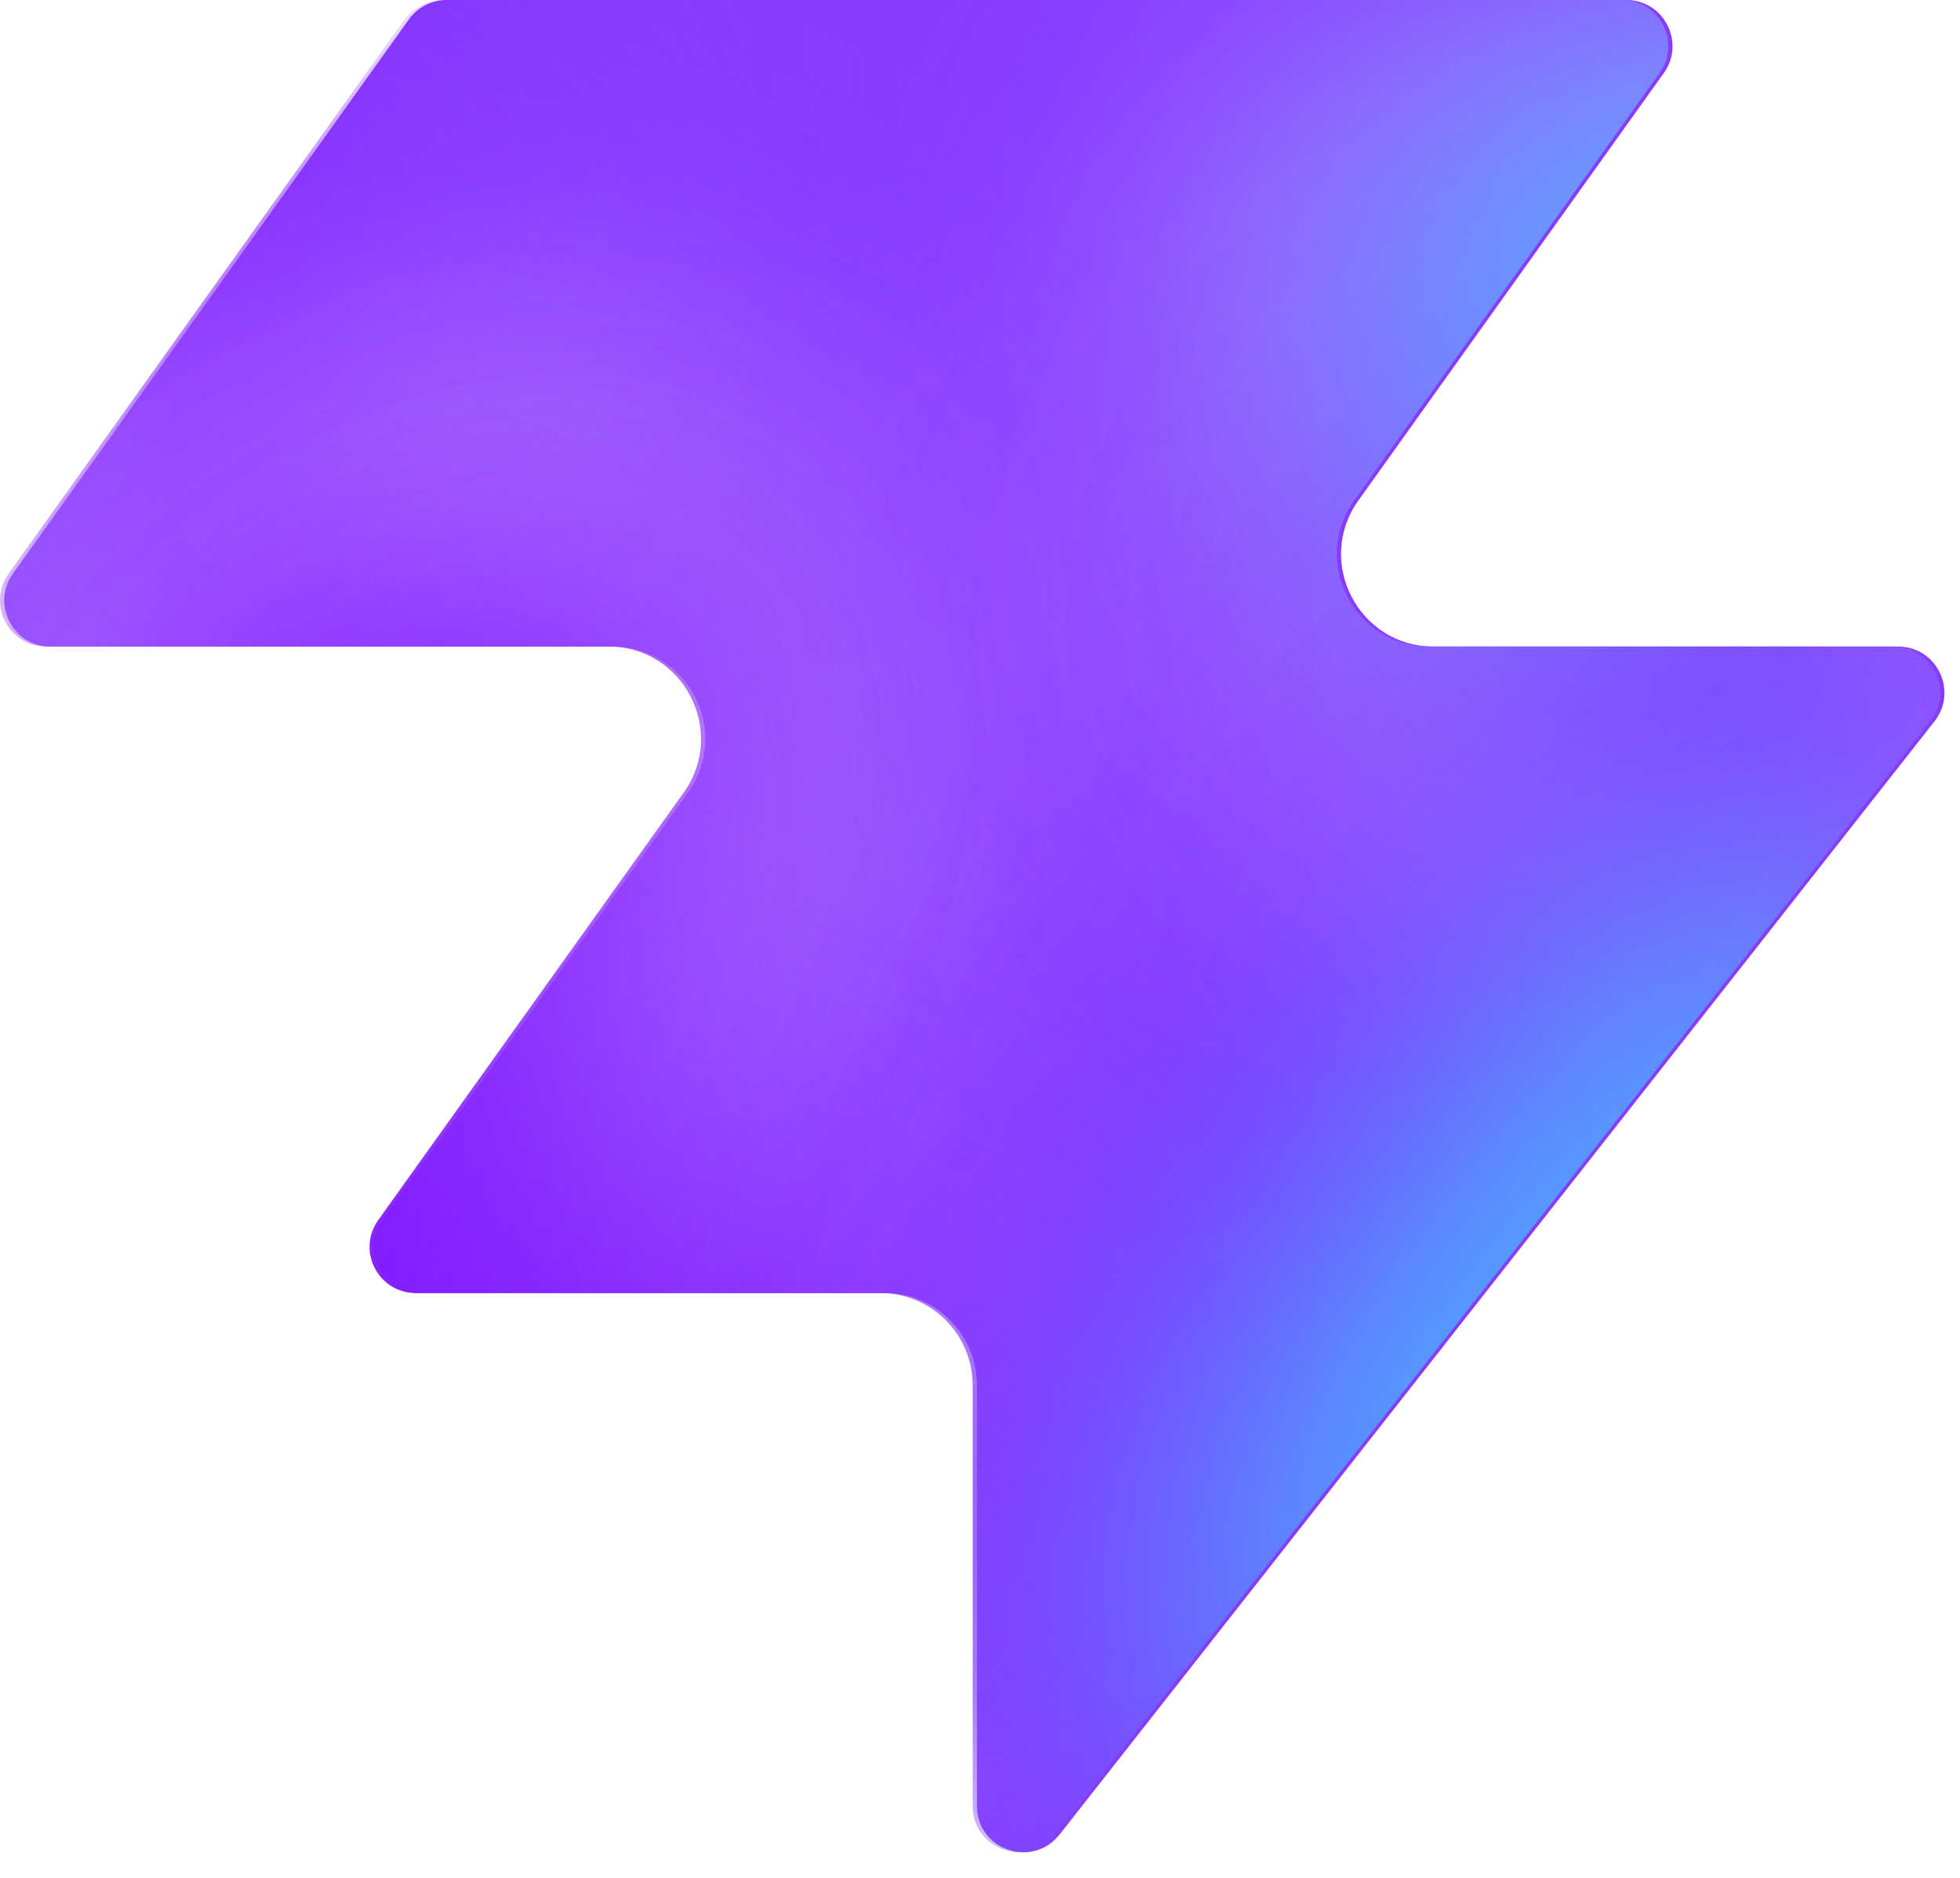
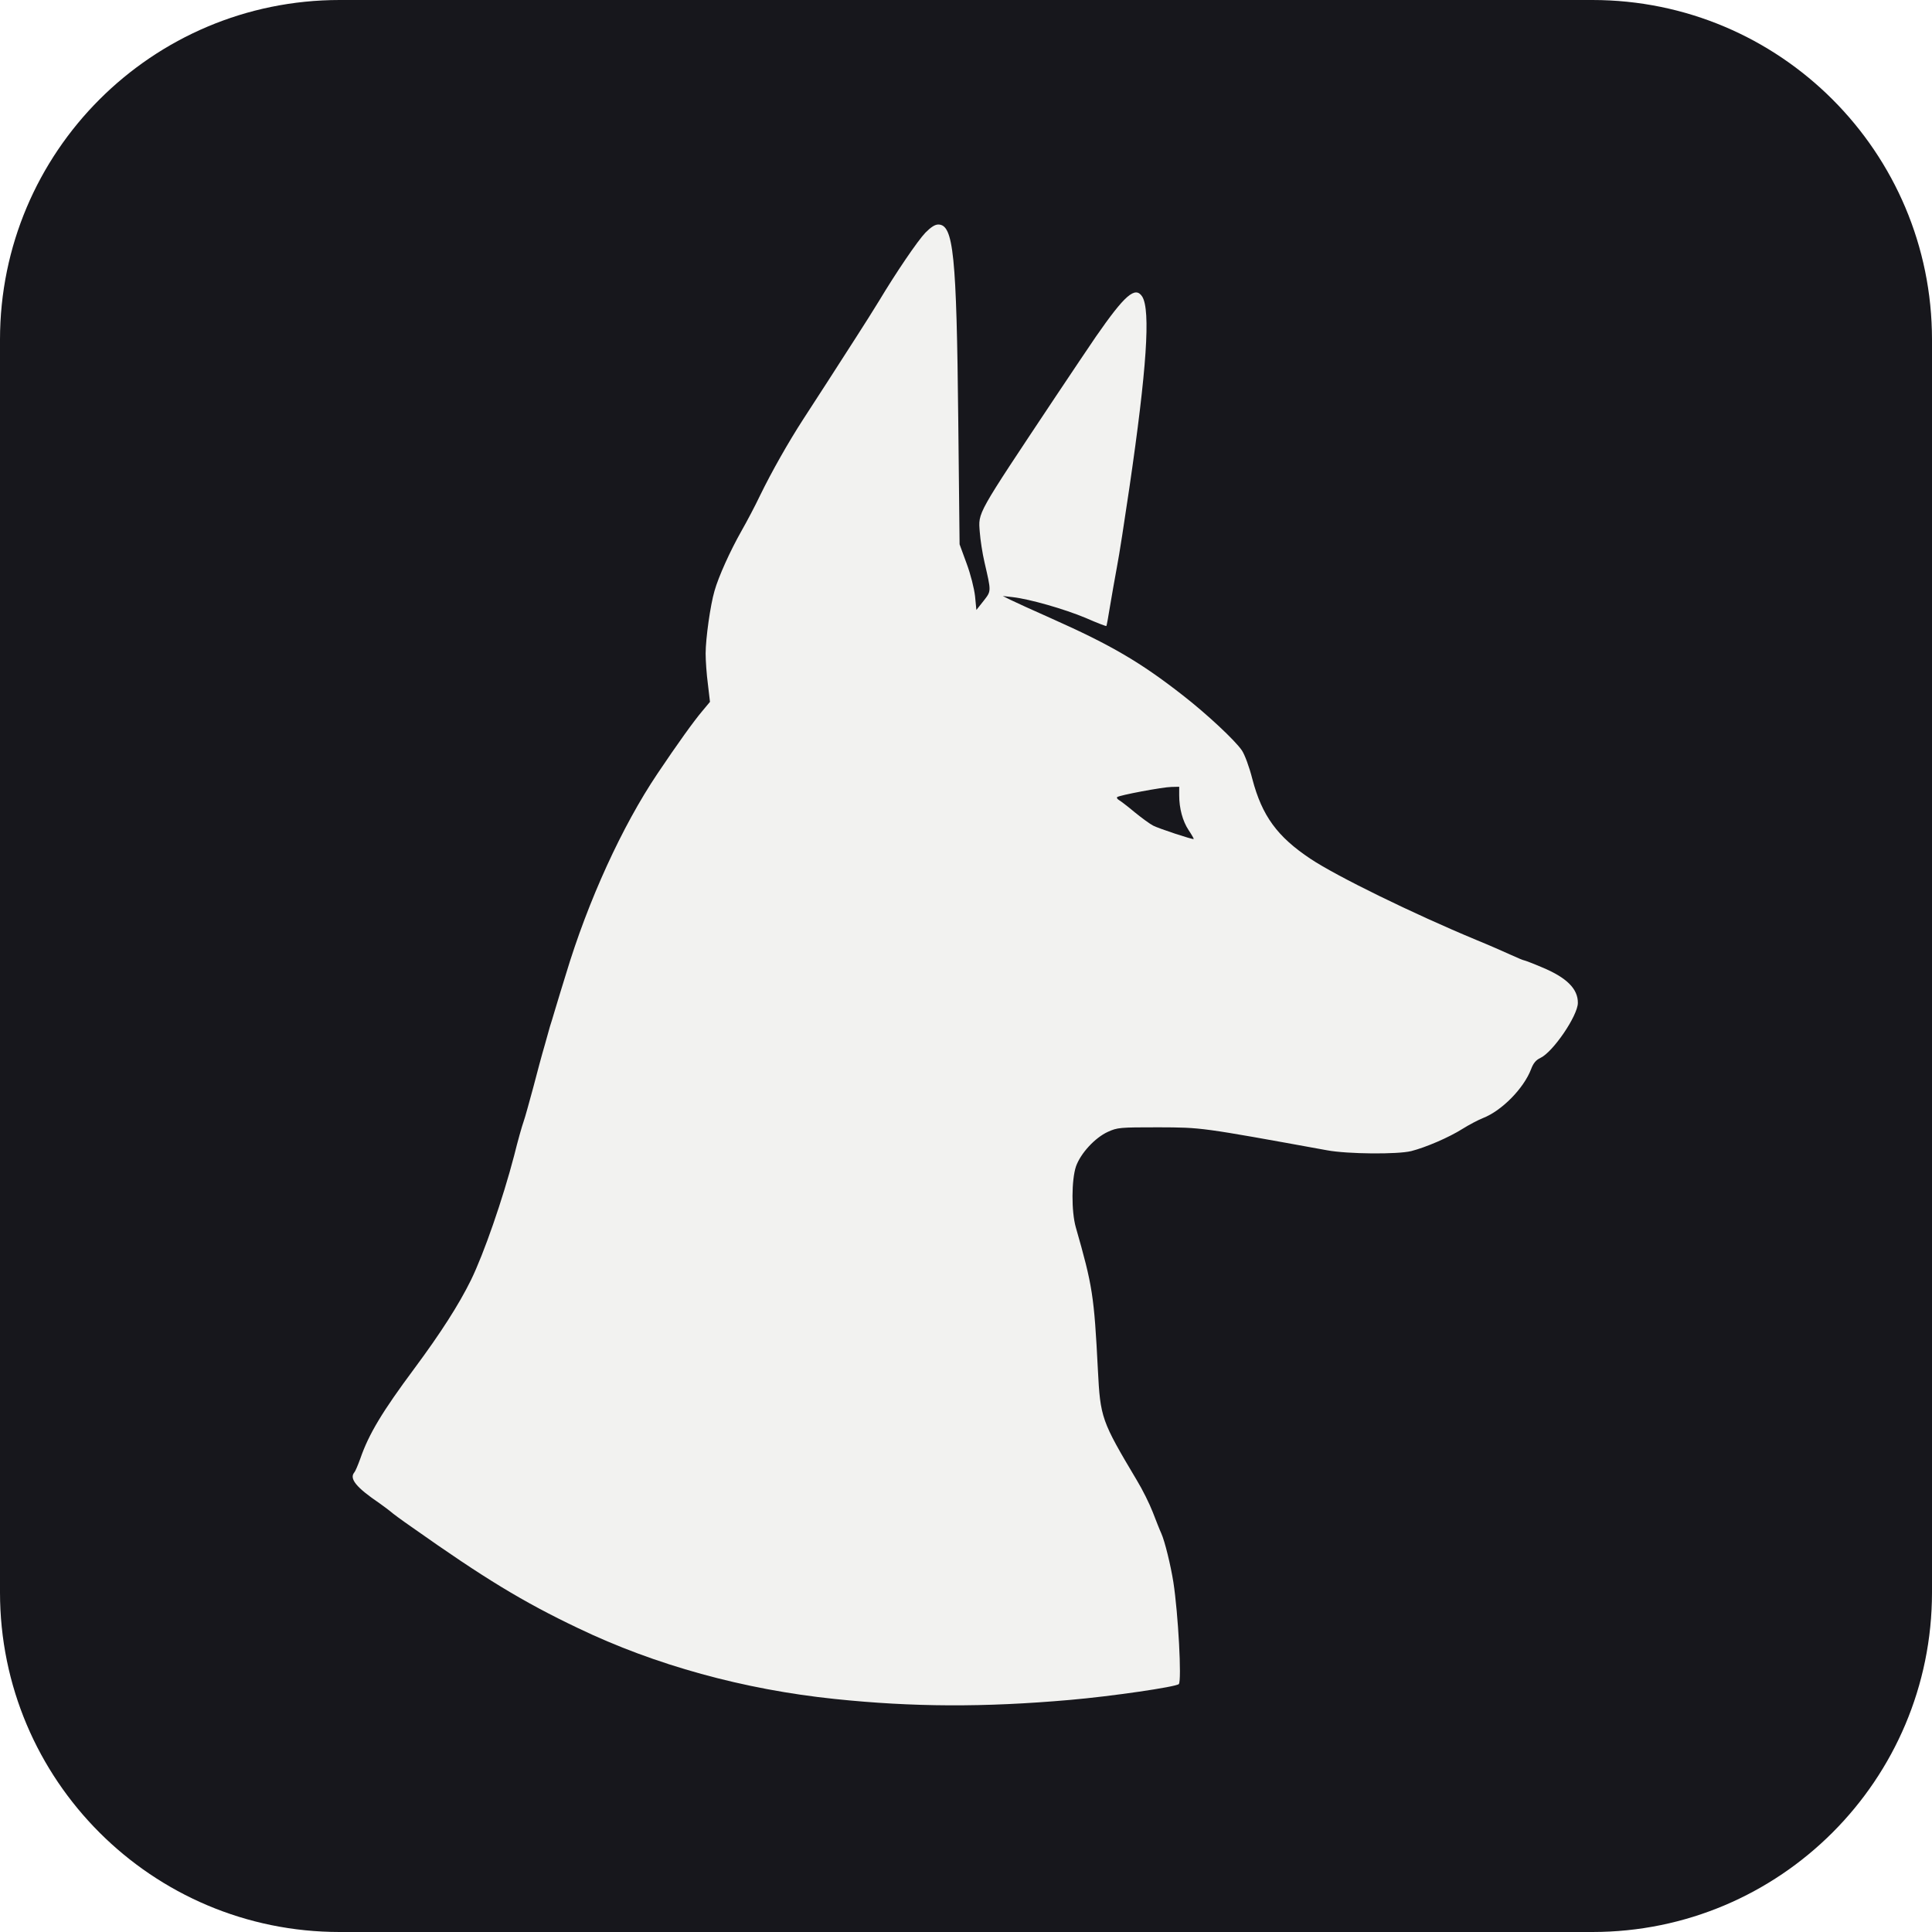
- <svg xmlns="http://www.w3.org/2000/svg" width="48" height="46" fill="none" viewBox="0 0 48 46">
-   <path fill="#863bff" d="M25.946 44.938c-.664.845-2.021.375-2.021-.698V33.937a2.26 2.26 0 0 0-2.262-2.262H10.287c-.92 0-1.456-1.04-.92-1.788l7.48-10.471c1.07-1.497 0-3.578-1.842-3.578H1.237c-.92 0-1.456-1.04-.92-1.788L10.013.474c.214-.297.556-.474.92-.474h28.894c.92 0 1.456 1.04.92 1.788l-7.48 10.471c-1.07 1.498 0 3.579 1.842 3.579h11.377c.943 0 1.473 1.088.89 1.83L25.947 44.94z" style="fill:#863bff;fill:color(display-p3 .525 .23 1);fill-opacity:1" />
-   <mask id="a" width="48" height="46" x="0" y="0" maskUnits="userSpaceOnUse" style="mask-type:alpha">
-     <path fill="#000" d="M25.842 44.938c-.664.844-2.021.375-2.021-.698V33.937a2.26 2.26 0 0 0-2.262-2.262H10.183c-.92 0-1.456-1.04-.92-1.788l7.48-10.471c1.07-1.498 0-3.579-1.842-3.579H1.133c-.92 0-1.456-1.04-.92-1.787L9.91.473c.214-.297.556-.474.92-.474h28.894c.92 0 1.456 1.04.92 1.788l-7.48 10.471c-1.07 1.498 0 3.578 1.842 3.578h11.377c.943 0 1.473 1.088.89 1.832L25.843 44.94z" style="fill:#000;fill-opacity:1" />
-   </mask>
-   <g mask="url(#a)">
-     <g filter="url(#b)">
-       <ellipse cx="5.508" cy="14.704" fill="#ede6ff" rx="5.508" ry="14.704" style="fill:#ede6ff;fill:color(display-p3 .927 .903 1);fill-opacity:1" transform="matrix(.00324 1 1 -.00324 -4.47 31.516)" />
-     </g>
-     <g filter="url(#c)">
-       <ellipse cx="10.399" cy="29.851" fill="#ede6ff" rx="10.399" ry="29.851" style="fill:#ede6ff;fill:color(display-p3 .927 .903 1);fill-opacity:1" transform="matrix(.00324 1 1 -.00324 -39.328 7.883)" />
-     </g>
-     <g filter="url(#d)">
-       <ellipse cx="5.508" cy="30.487" fill="#7e14ff" rx="5.508" ry="30.487" style="fill:#7e14ff;fill:color(display-p3 .492 .077 1);fill-opacity:1" transform="rotate(89.814 -25.913 -14.639)scale(1 -1)" />
-     </g>
-     <g filter="url(#e)">
-       <ellipse cx="5.508" cy="30.599" fill="#7e14ff" rx="5.508" ry="30.599" style="fill:#7e14ff;fill:color(display-p3 .492 .077 1);fill-opacity:1" transform="rotate(89.814 -32.644 -3.334)scale(1 -1)" />
-     </g>
-     <g filter="url(#f)">
-       <ellipse cx="5.508" cy="30.599" fill="#7e14ff" rx="5.508" ry="30.599" style="fill:#7e14ff;fill:color(display-p3 .492 .077 1);fill-opacity:1" transform="matrix(.00324 1 1 -.00324 -34.34 30.47)" />
-     </g>
-     <g filter="url(#g)">
-       <ellipse cx="14.072" cy="22.078" fill="#ede6ff" rx="14.072" ry="22.078" style="fill:#ede6ff;fill:color(display-p3 .927 .903 1);fill-opacity:1" transform="rotate(93.35 24.506 48.493)scale(-1 1)" />
-     </g>
-     <g filter="url(#h)">
-       <ellipse cx="3.47" cy="21.501" fill="#7e14ff" rx="3.47" ry="21.501" style="fill:#7e14ff;fill:color(display-p3 .492 .077 1);fill-opacity:1" transform="rotate(89.009 28.708 47.59)scale(-1 1)" />
-     </g>
-     <g filter="url(#i)">
-       <ellipse cx="3.47" cy="21.501" fill="#7e14ff" rx="3.47" ry="21.501" style="fill:#7e14ff;fill:color(display-p3 .492 .077 1);fill-opacity:1" transform="rotate(89.009 28.708 47.59)scale(-1 1)" />
-     </g>
-     <g filter="url(#j)">
-       <ellipse cx=".387" cy="8.972" fill="#7e14ff" rx="4.407" ry="29.108" style="fill:#7e14ff;fill:color(display-p3 .492 .077 1);fill-opacity:1" transform="rotate(39.51 .387 8.972)" />
-     </g>
-     <g filter="url(#k)">
-       <ellipse cx="47.523" cy="-6.092" fill="#7e14ff" rx="4.407" ry="29.108" style="fill:#7e14ff;fill:color(display-p3 .492 .077 1);fill-opacity:1" transform="rotate(37.892 47.523 -6.092)" />
-     </g>
-     <g filter="url(#l)">
-       <ellipse cx="41.412" cy="6.333" fill="#47bfff" rx="5.971" ry="9.665" style="fill:#47bfff;fill:color(display-p3 .28 .748 1);fill-opacity:1" transform="rotate(37.892 41.412 6.333)" />
-     </g>
-     <g filter="url(#m)">
-       <ellipse cx="-1.879" cy="38.332" fill="#7e14ff" rx="4.407" ry="29.108" style="fill:#7e14ff;fill:color(display-p3 .492 .077 1);fill-opacity:1" transform="rotate(37.892 -1.88 38.332)" />
-     </g>
-     <g filter="url(#n)">
-       <ellipse cx="-1.879" cy="38.332" fill="#7e14ff" rx="4.407" ry="29.108" style="fill:#7e14ff;fill:color(display-p3 .492 .077 1);fill-opacity:1" transform="rotate(37.892 -1.88 38.332)" />
-     </g>
-     <g filter="url(#o)">
-       <ellipse cx="35.651" cy="29.907" fill="#7e14ff" rx="4.407" ry="29.108" style="fill:#7e14ff;fill:color(display-p3 .492 .077 1);fill-opacity:1" transform="rotate(37.892 35.651 29.907)" />
-     </g>
-     <g filter="url(#p)">
-       <ellipse cx="38.418" cy="32.4" fill="#47bfff" rx="5.971" ry="15.297" style="fill:#47bfff;fill:color(display-p3 .28 .748 1);fill-opacity:1" transform="rotate(37.892 38.418 32.4)" />
-     </g>
+ <svg xmlns="http://www.w3.org/2000/svg" viewBox="0 0 1024 1024" width="1024" height="1024" role="img" aria-label="kelpie">
+   <rect width="1024" height="1024" rx="180" fill="#17171c" />
+   <g transform="translate(0,1024) scale(0.1,-0.1)" fill="#f2f2f0" stroke="none">
+     <path d="M4905 9007 c-42 -44 -156 -212 -246 -362 -27 -44 -82 -132 -123 -195 -99 -155 -208 -323 -280 -434 -77 -119 -166 -276 -227 -401 -26 -55 -71 -140 -99 -189 -60 -106 -122 -243 -143 -318 -22 -75 -47 -253 -47 -332 0 -37 5 -110 12 -162 l11 -94 -40 -48 c-45 -53 -132 -174 -238 -332 -187 -278 -368 -673 -486 -1065 -17 -55 -42 -136 -55 -180 -13 -44 -26 -87 -29 -95 -2 -8 -15 -53 -28 -100 -14 -47 -41 -148 -61 -225 -21 -77 -43 -158 -51 -180 -8 -22 -31 -103 -50 -180 -60 -230 -160 -519 -229 -660 -64 -130 -160 -280 -301 -470 -168 -226 -240 -345 -285 -475 -13 -36 -27 -69 -32 -74 -28 -33 10 -80 134 -164 25 -18 52 -38 60 -45 7 -7 57 -44 112 -82 382 -270 587 -395 881 -535 406 -195 877 -325 1360 -375 412 -43 790 -45 1245 -5 220 19 563 69 578 84 16 17 -3 373 -29 541 -14 88 -45 216 -64 258 -8 17 -28 68 -45 112 -17 44 -55 121 -85 170 -187 314 -193 330 -206 585 -20 393 -28 444 -117 755 -24 84 -23 252 1 323 25 70 101 152 169 183 51 23 62 24 268 24 231 -1 218 1 895 -122 109 -20 373 -22 445 -4 78 20 199 72 272 118 35 22 83 47 108 57 100 39 216 157 255 259 12 32 26 49 50 60 67 32 197 223 198 291 1 75 -60 135 -190 189 -49 21 -92 37 -95 37 -4 0 -35 13 -70 29 -35 16 -117 52 -183 79 -337 140 -741 338 -879 430 -176 117 -257 228 -308 422 -17 67 -41 131 -56 153 -36 53 -186 193 -312 291 -225 176 -381 267 -695 407 -99 44 -198 89 -220 100 l-40 20 53 -6 c88 -10 271 -62 386 -110 59 -26 109 -45 110 -43 2 2 10 48 19 103 9 55 26 150 37 210 12 61 41 250 66 420 92 628 113 941 68 1013 -37 57 -92 9 -246 -213 -30 -44 -127 -188 -215 -320 -421 -633 -408 -608 -400 -715 3 -41 14 -113 25 -160 36 -157 37 -151 -5 -205 l-38 -48 -7 73 c-5 42 -23 115 -45 174 l-37 101 -7 655 c-9 880 -25 1040 -106 1040 -18 0 -39 -14 -68 -43z m1345 -2982 c0 -69 18 -137 50 -185 16 -24 28 -45 27 -47 -5 -4 -184 55 -215 71 -16 8 -60 40 -98 71 -37 31 -75 60 -84 65 -8 5 -12 11 -9 15 10 10 240 53 287 54 l42 1 0 -45z" />
  </g>
-   <defs>
-     <filter id="b" width="60.045" height="41.654" x="-19.77" y="16.149" color-interpolation-filters="sRGB" filterUnits="userSpaceOnUse">
-       <feFlood flood-opacity="0" result="BackgroundImageFix" />
-       <feBlend in="SourceGraphic" in2="BackgroundImageFix" result="shape" />
-       <feGaussianBlur result="effect1_foregroundBlur_2002_17158" stdDeviation="7.659" />
-     </filter>
-     <filter id="c" width="90.34" height="51.437" x="-54.613" y="-7.533" color-interpolation-filters="sRGB" filterUnits="userSpaceOnUse">
-       <feFlood flood-opacity="0" result="BackgroundImageFix" />
-       <feBlend in="SourceGraphic" in2="BackgroundImageFix" result="shape" />
-       <feGaussianBlur result="effect1_foregroundBlur_2002_17158" stdDeviation="7.659" />
-     </filter>
-     <filter id="d" width="79.355" height="29.4" x="-49.64" y="2.03" color-interpolation-filters="sRGB" filterUnits="userSpaceOnUse">
-       <feFlood flood-opacity="0" result="BackgroundImageFix" />
-       <feBlend in="SourceGraphic" in2="BackgroundImageFix" result="shape" />
-       <feGaussianBlur result="effect1_foregroundBlur_2002_17158" stdDeviation="4.596" />
-     </filter>
-     <filter id="e" width="79.579" height="29.4" x="-45.045" y="20.029" color-interpolation-filters="sRGB" filterUnits="userSpaceOnUse">
-       <feFlood flood-opacity="0" result="BackgroundImageFix" />
-       <feBlend in="SourceGraphic" in2="BackgroundImageFix" result="shape" />
-       <feGaussianBlur result="effect1_foregroundBlur_2002_17158" stdDeviation="4.596" />
-     </filter>
-     <filter id="f" width="79.579" height="29.4" x="-43.513" y="21.178" color-interpolation-filters="sRGB" filterUnits="userSpaceOnUse">
-       <feFlood flood-opacity="0" result="BackgroundImageFix" />
-       <feBlend in="SourceGraphic" in2="BackgroundImageFix" result="shape" />
-       <feGaussianBlur result="effect1_foregroundBlur_2002_17158" stdDeviation="4.596" />
-     </filter>
-     <filter id="g" width="74.749" height="58.852" x="15.756" y="-17.901" color-interpolation-filters="sRGB" filterUnits="userSpaceOnUse">
-       <feFlood flood-opacity="0" result="BackgroundImageFix" />
-       <feBlend in="SourceGraphic" in2="BackgroundImageFix" result="shape" />
-       <feGaussianBlur result="effect1_foregroundBlur_2002_17158" stdDeviation="7.659" />
-     </filter>
-     <filter id="h" width="61.377" height="25.362" x="23.548" y="2.284" color-interpolation-filters="sRGB" filterUnits="userSpaceOnUse">
-       <feFlood flood-opacity="0" result="BackgroundImageFix" />
-       <feBlend in="SourceGraphic" in2="BackgroundImageFix" result="shape" />
-       <feGaussianBlur result="effect1_foregroundBlur_2002_17158" stdDeviation="4.596" />
-     </filter>
-     <filter id="i" width="61.377" height="25.362" x="23.548" y="2.284" color-interpolation-filters="sRGB" filterUnits="userSpaceOnUse">
-       <feFlood flood-opacity="0" result="BackgroundImageFix" />
-       <feBlend in="SourceGraphic" in2="BackgroundImageFix" result="shape" />
-       <feGaussianBlur result="effect1_foregroundBlur_2002_17158" stdDeviation="4.596" />
-     </filter>
-     <filter id="j" width="56.045" height="63.649" x="-27.636" y="-22.853" color-interpolation-filters="sRGB" filterUnits="userSpaceOnUse">
-       <feFlood flood-opacity="0" result="BackgroundImageFix" />
-       <feBlend in="SourceGraphic" in2="BackgroundImageFix" result="shape" />
-       <feGaussianBlur result="effect1_foregroundBlur_2002_17158" stdDeviation="4.596" />
-     </filter>
-     <filter id="k" width="54.814" height="64.646" x="20.116" y="-38.415" color-interpolation-filters="sRGB" filterUnits="userSpaceOnUse">
-       <feFlood flood-opacity="0" result="BackgroundImageFix" />
-       <feBlend in="SourceGraphic" in2="BackgroundImageFix" result="shape" />
-       <feGaussianBlur result="effect1_foregroundBlur_2002_17158" stdDeviation="4.596" />
-     </filter>
-     <filter id="l" width="33.541" height="35.313" x="24.641" y="-11.323" color-interpolation-filters="sRGB" filterUnits="userSpaceOnUse">
-       <feFlood flood-opacity="0" result="BackgroundImageFix" />
-       <feBlend in="SourceGraphic" in2="BackgroundImageFix" result="shape" />
-       <feGaussianBlur result="effect1_foregroundBlur_2002_17158" stdDeviation="4.596" />
-     </filter>
-     <filter id="m" width="54.814" height="64.646" x="-29.286" y="6.009" color-interpolation-filters="sRGB" filterUnits="userSpaceOnUse">
-       <feFlood flood-opacity="0" result="BackgroundImageFix" />
-       <feBlend in="SourceGraphic" in2="BackgroundImageFix" result="shape" />
-       <feGaussianBlur result="effect1_foregroundBlur_2002_17158" stdDeviation="4.596" />
-     </filter>
-     <filter id="n" width="54.814" height="64.646" x="-29.286" y="6.009" color-interpolation-filters="sRGB" filterUnits="userSpaceOnUse">
-       <feFlood flood-opacity="0" result="BackgroundImageFix" />
-       <feBlend in="SourceGraphic" in2="BackgroundImageFix" result="shape" />
-       <feGaussianBlur result="effect1_foregroundBlur_2002_17158" stdDeviation="4.596" />
-     </filter>
-     <filter id="o" width="54.814" height="64.646" x="8.244" y="-2.416" color-interpolation-filters="sRGB" filterUnits="userSpaceOnUse">
-       <feFlood flood-opacity="0" result="BackgroundImageFix" />
-       <feBlend in="SourceGraphic" in2="BackgroundImageFix" result="shape" />
-       <feGaussianBlur result="effect1_foregroundBlur_2002_17158" stdDeviation="4.596" />
-     </filter>
-     <filter id="p" width="39.409" height="43.623" x="18.713" y="10.588" color-interpolation-filters="sRGB" filterUnits="userSpaceOnUse">
-       <feFlood flood-opacity="0" result="BackgroundImageFix" />
-       <feBlend in="SourceGraphic" in2="BackgroundImageFix" result="shape" />
-       <feGaussianBlur result="effect1_foregroundBlur_2002_17158" stdDeviation="4.596" />
-     </filter>
-   </defs>
</svg>
